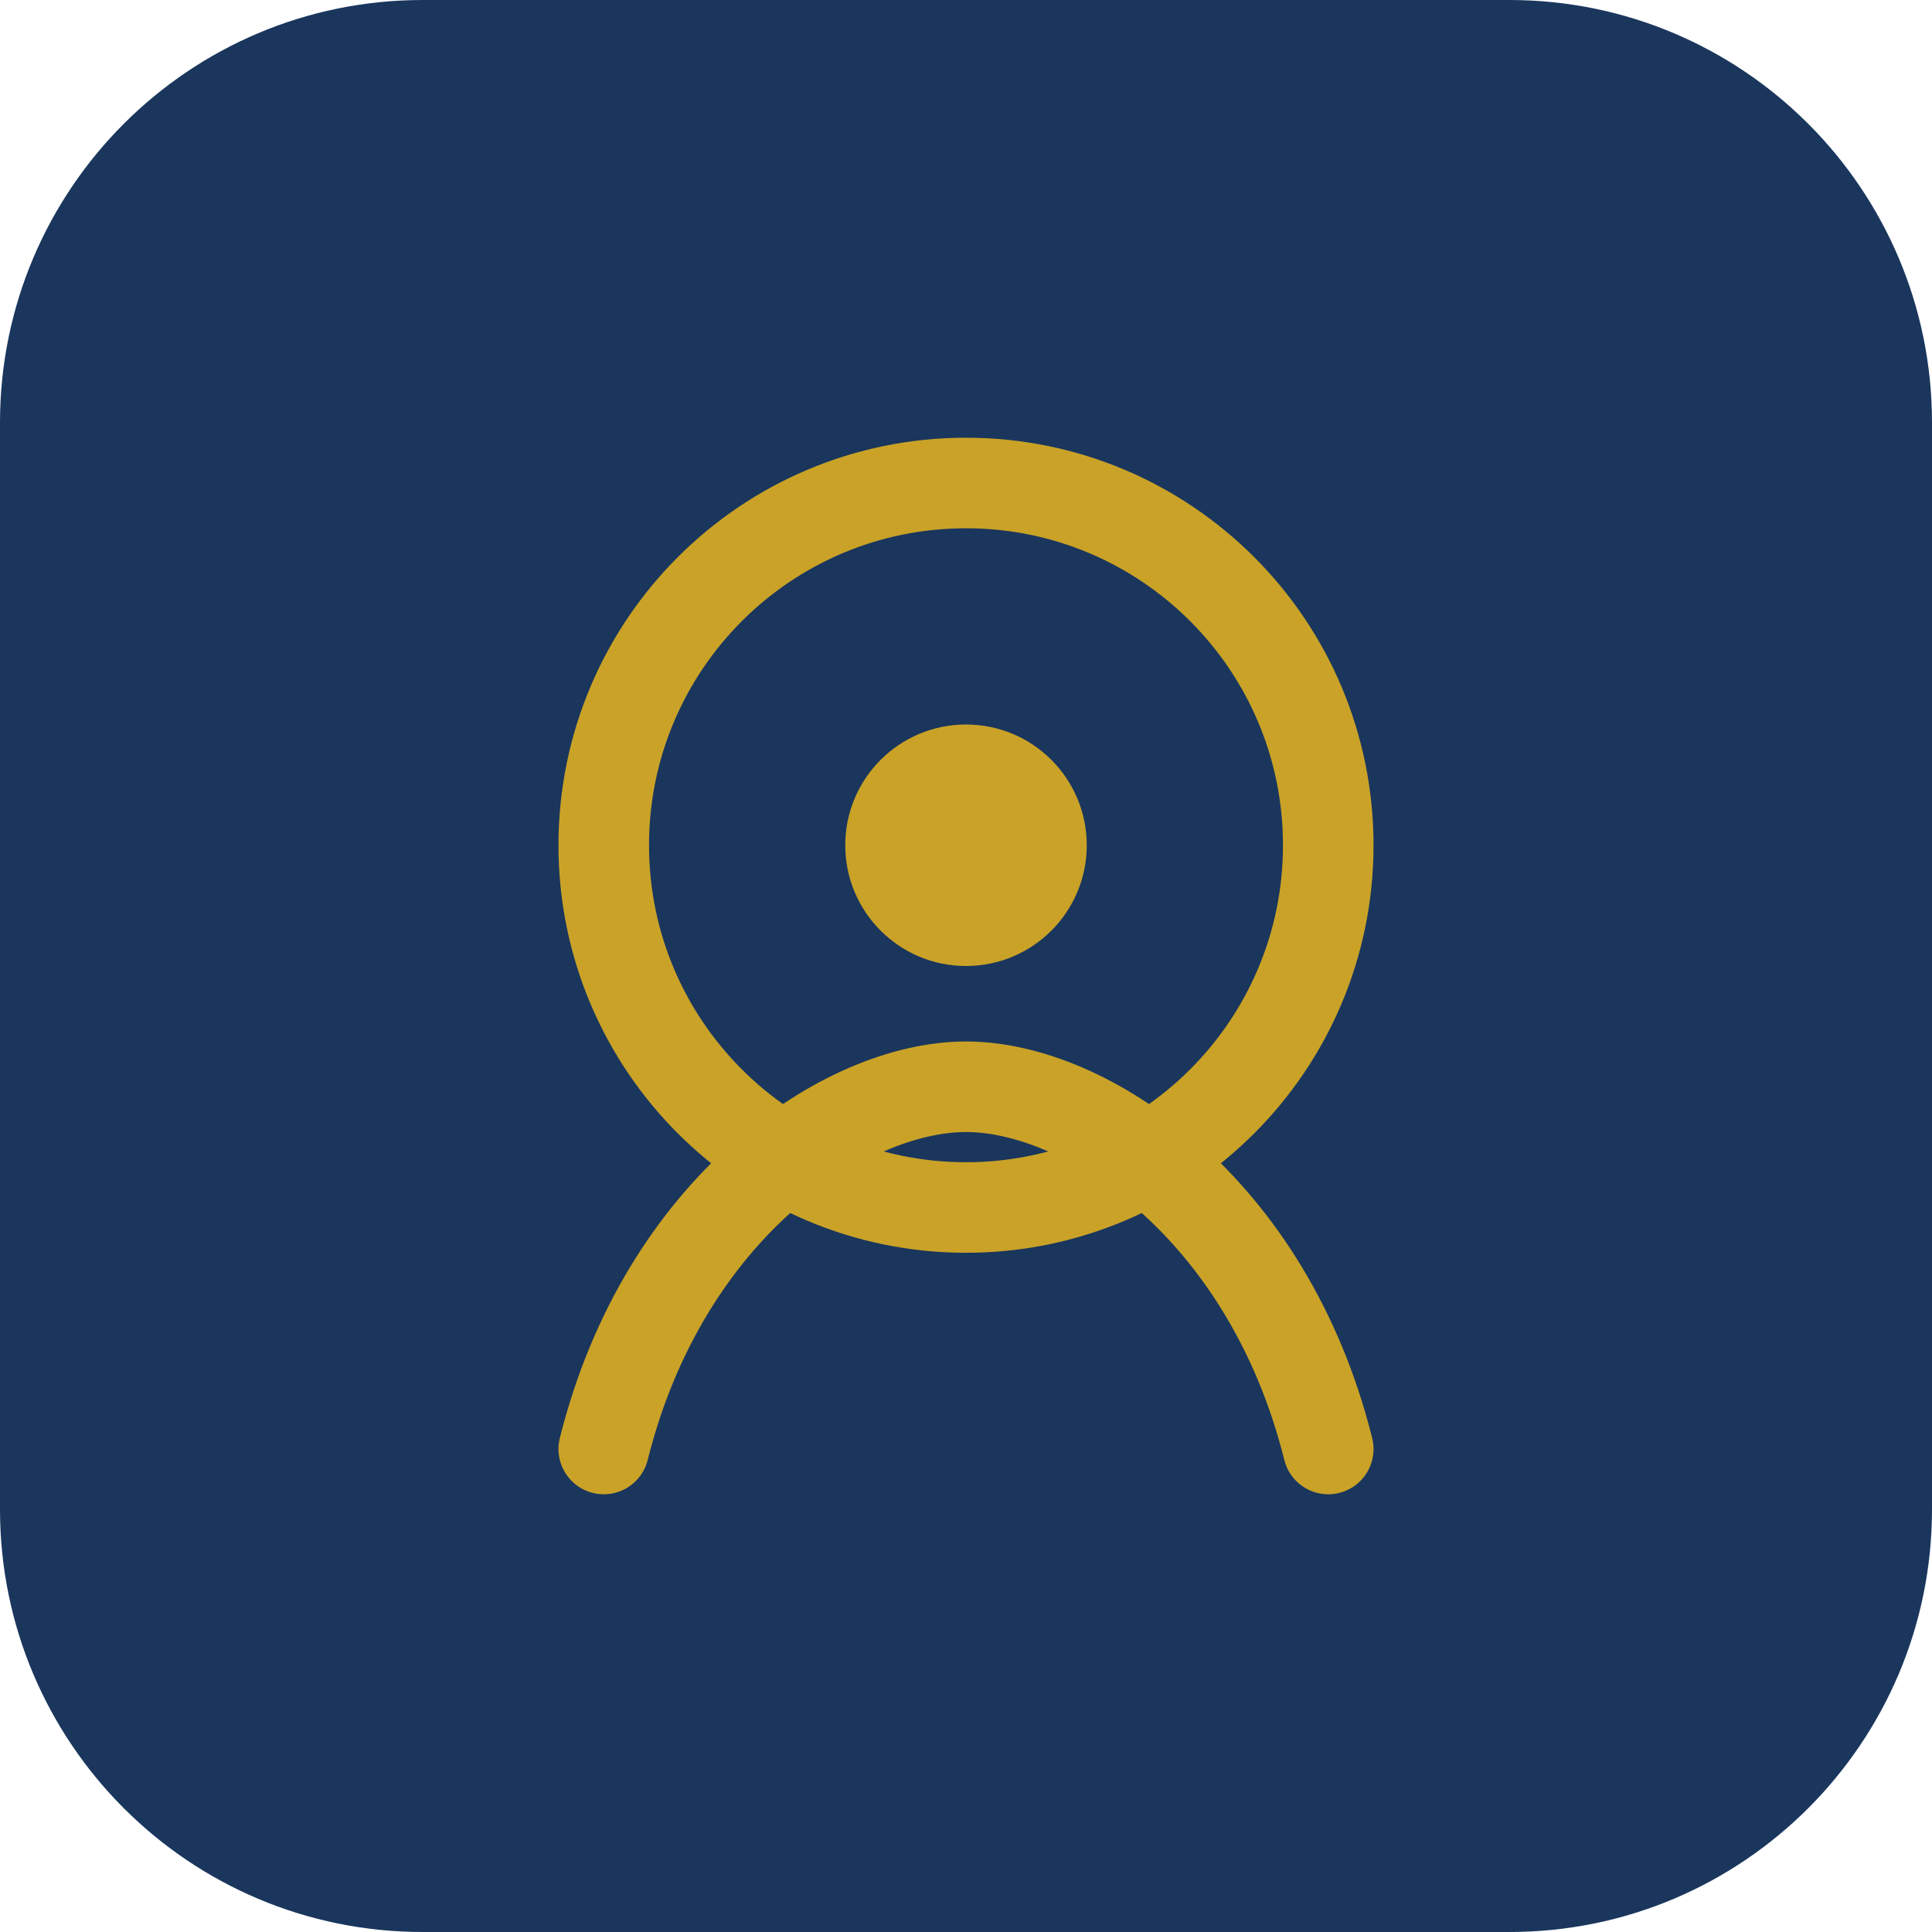
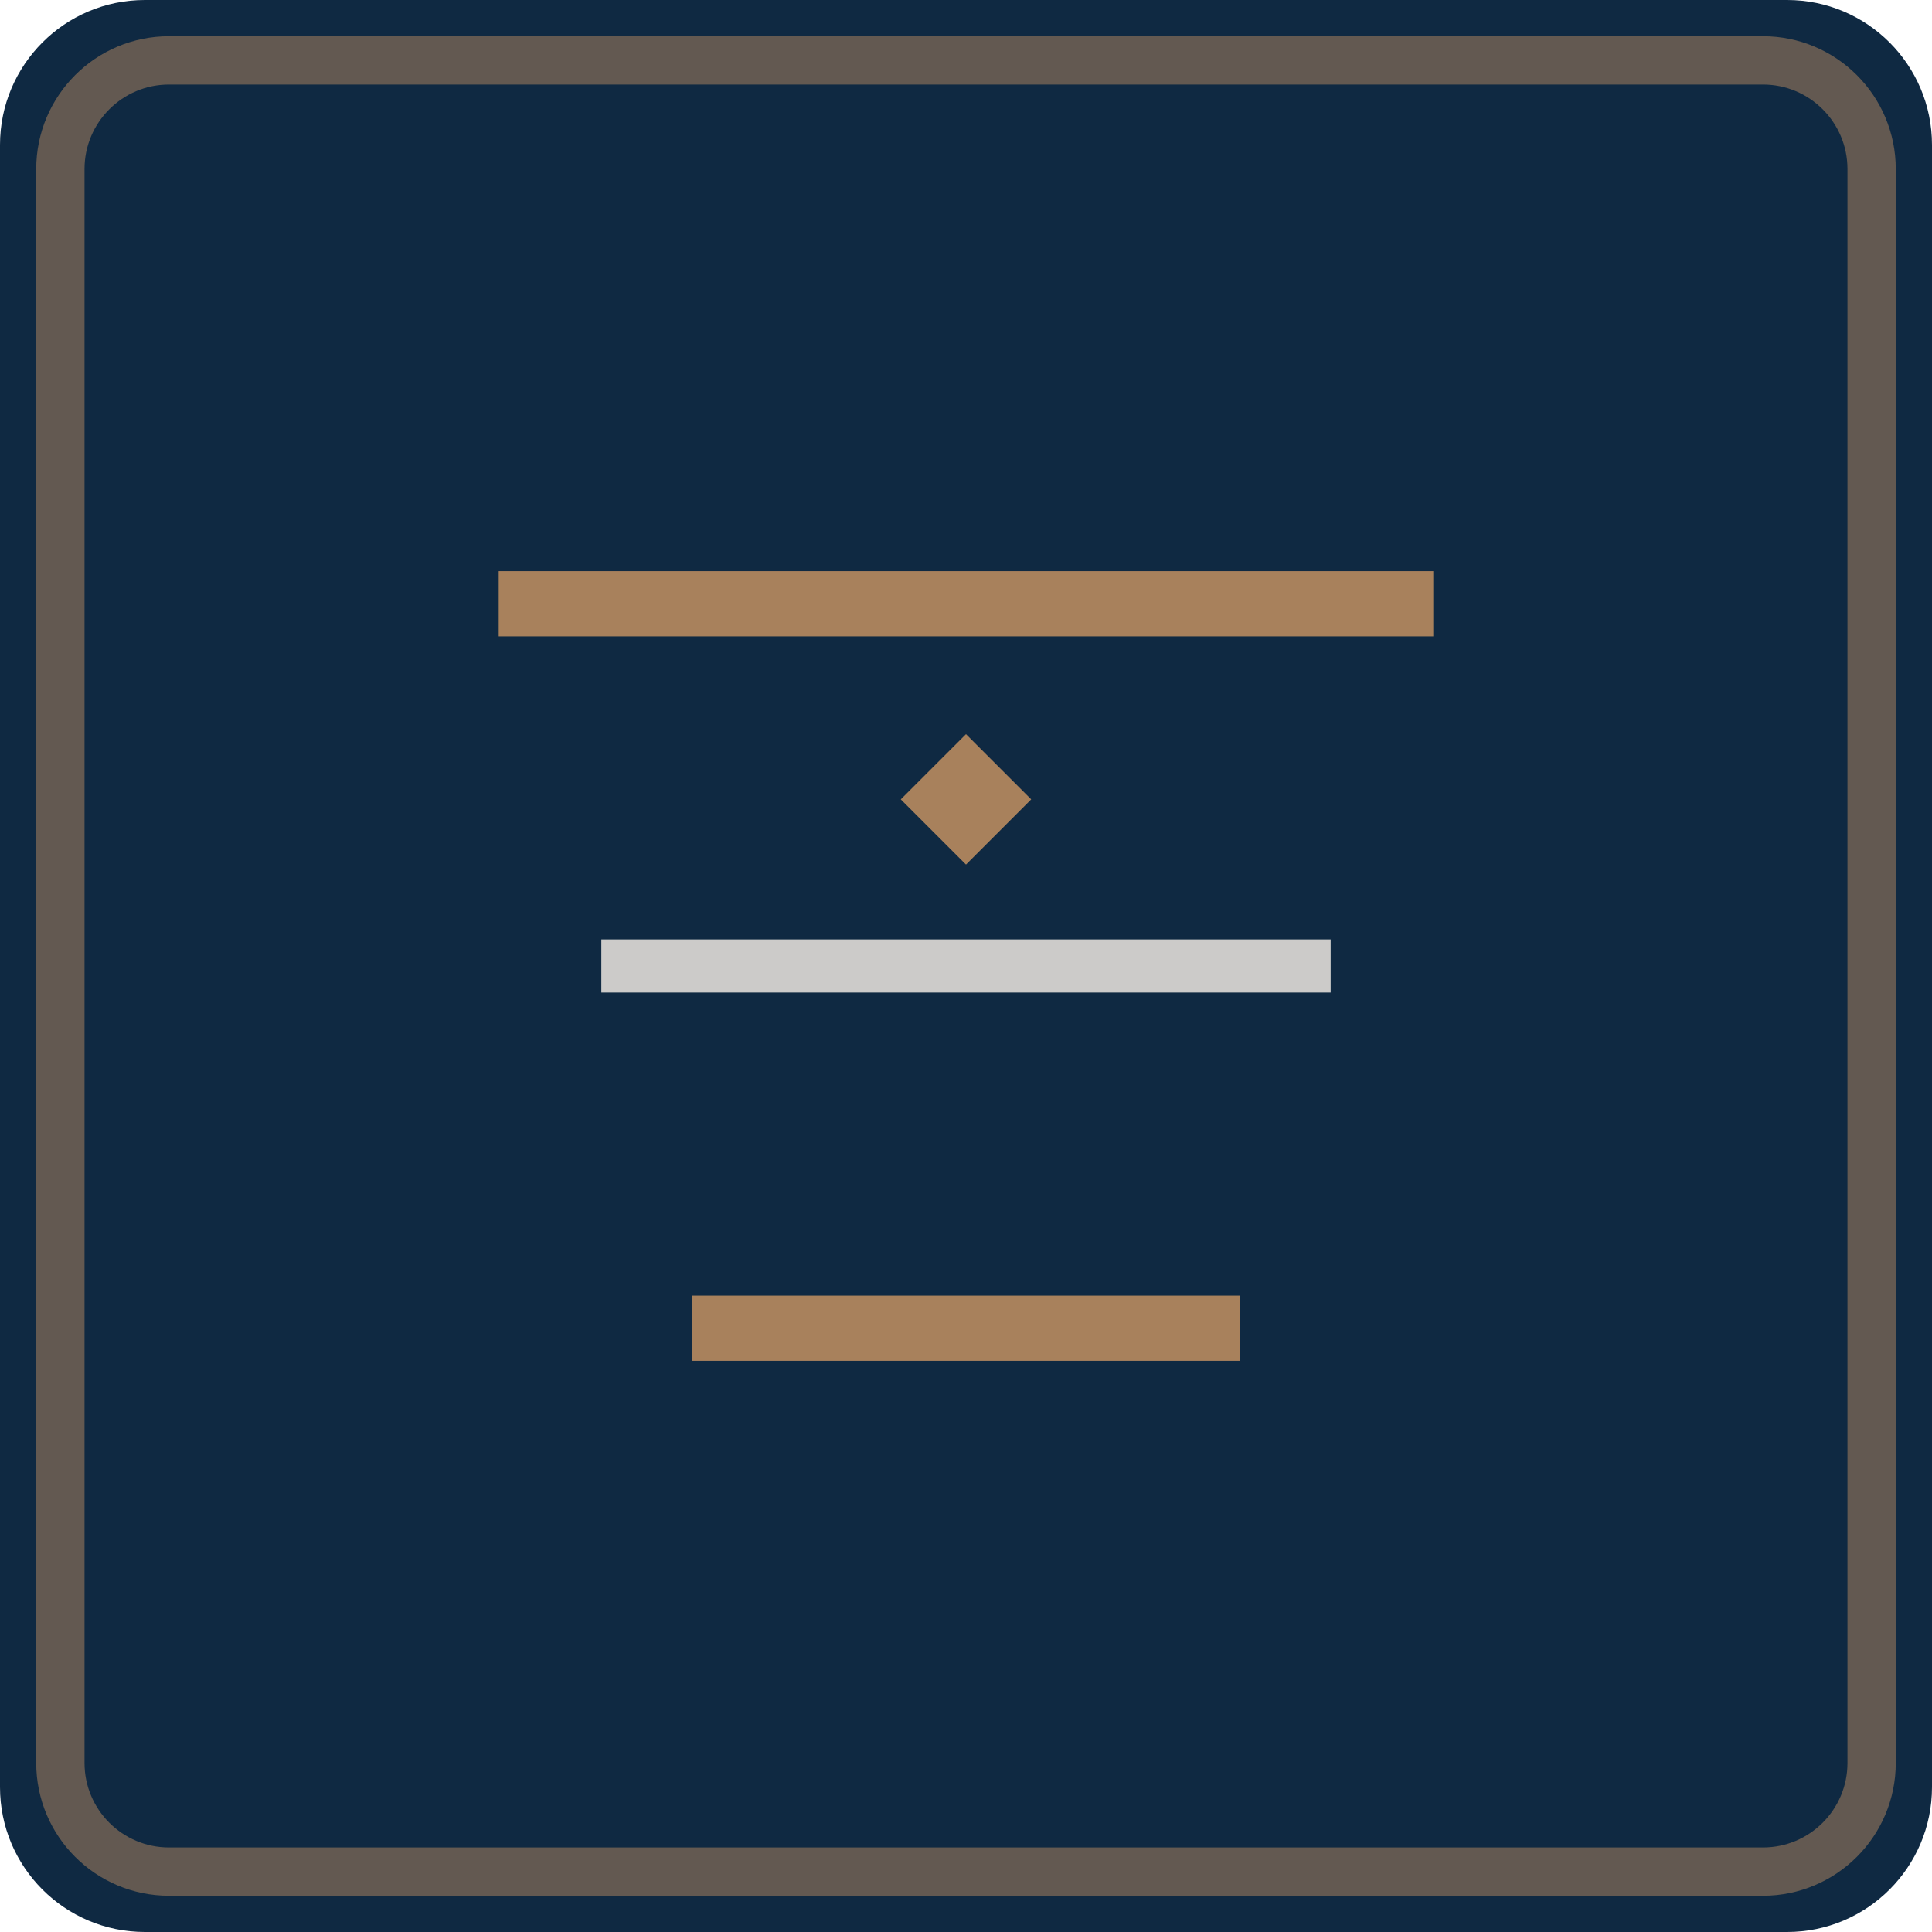
- <svg xmlns="http://www.w3.org/2000/svg" viewBox="0 0 64 64" fill="none">
-   <rect width="64" height="64" rx="14" fill="#1a365d" />
-   <circle cx="32" cy="28" r="12" stroke="#c9a227" stroke-width="3" />
-   <path d="M20 48c2-8 8-12 12-12s10 4 12 12" stroke="#c9a227" stroke-width="3" stroke-linecap="round" />
-   <circle cx="32" cy="28" r="4" fill="#c9a227" />
+ <svg xmlns="http://www.w3.org/2000/svg" viewBox="0 0 40 40" fill="none">
+   <rect width="40" height="40" rx="3" fill="#0F2942" />
+   <rect x="1.25" y="1.25" width="37.5" height="37.5" rx="2.25" stroke="#A8815C" stroke-width="1" opacity="0.55" />
+   <path d="M11 12.5h18" stroke="#A8815C" stroke-width="1.35" stroke-linecap="square" />
+   <path d="M13 20h14" stroke="#EDE8E0" stroke-width="1.1" stroke-linecap="square" opacity="0.85" />
+   <path d="M15 27.5h10" stroke="#A8815C" stroke-width="1.35" stroke-linecap="square" />
+   <path d="M20 15.2l1.35 1.35L20 17.9l-1.35-1.35L20 15.2z" fill="#A8815C" />
</svg>
